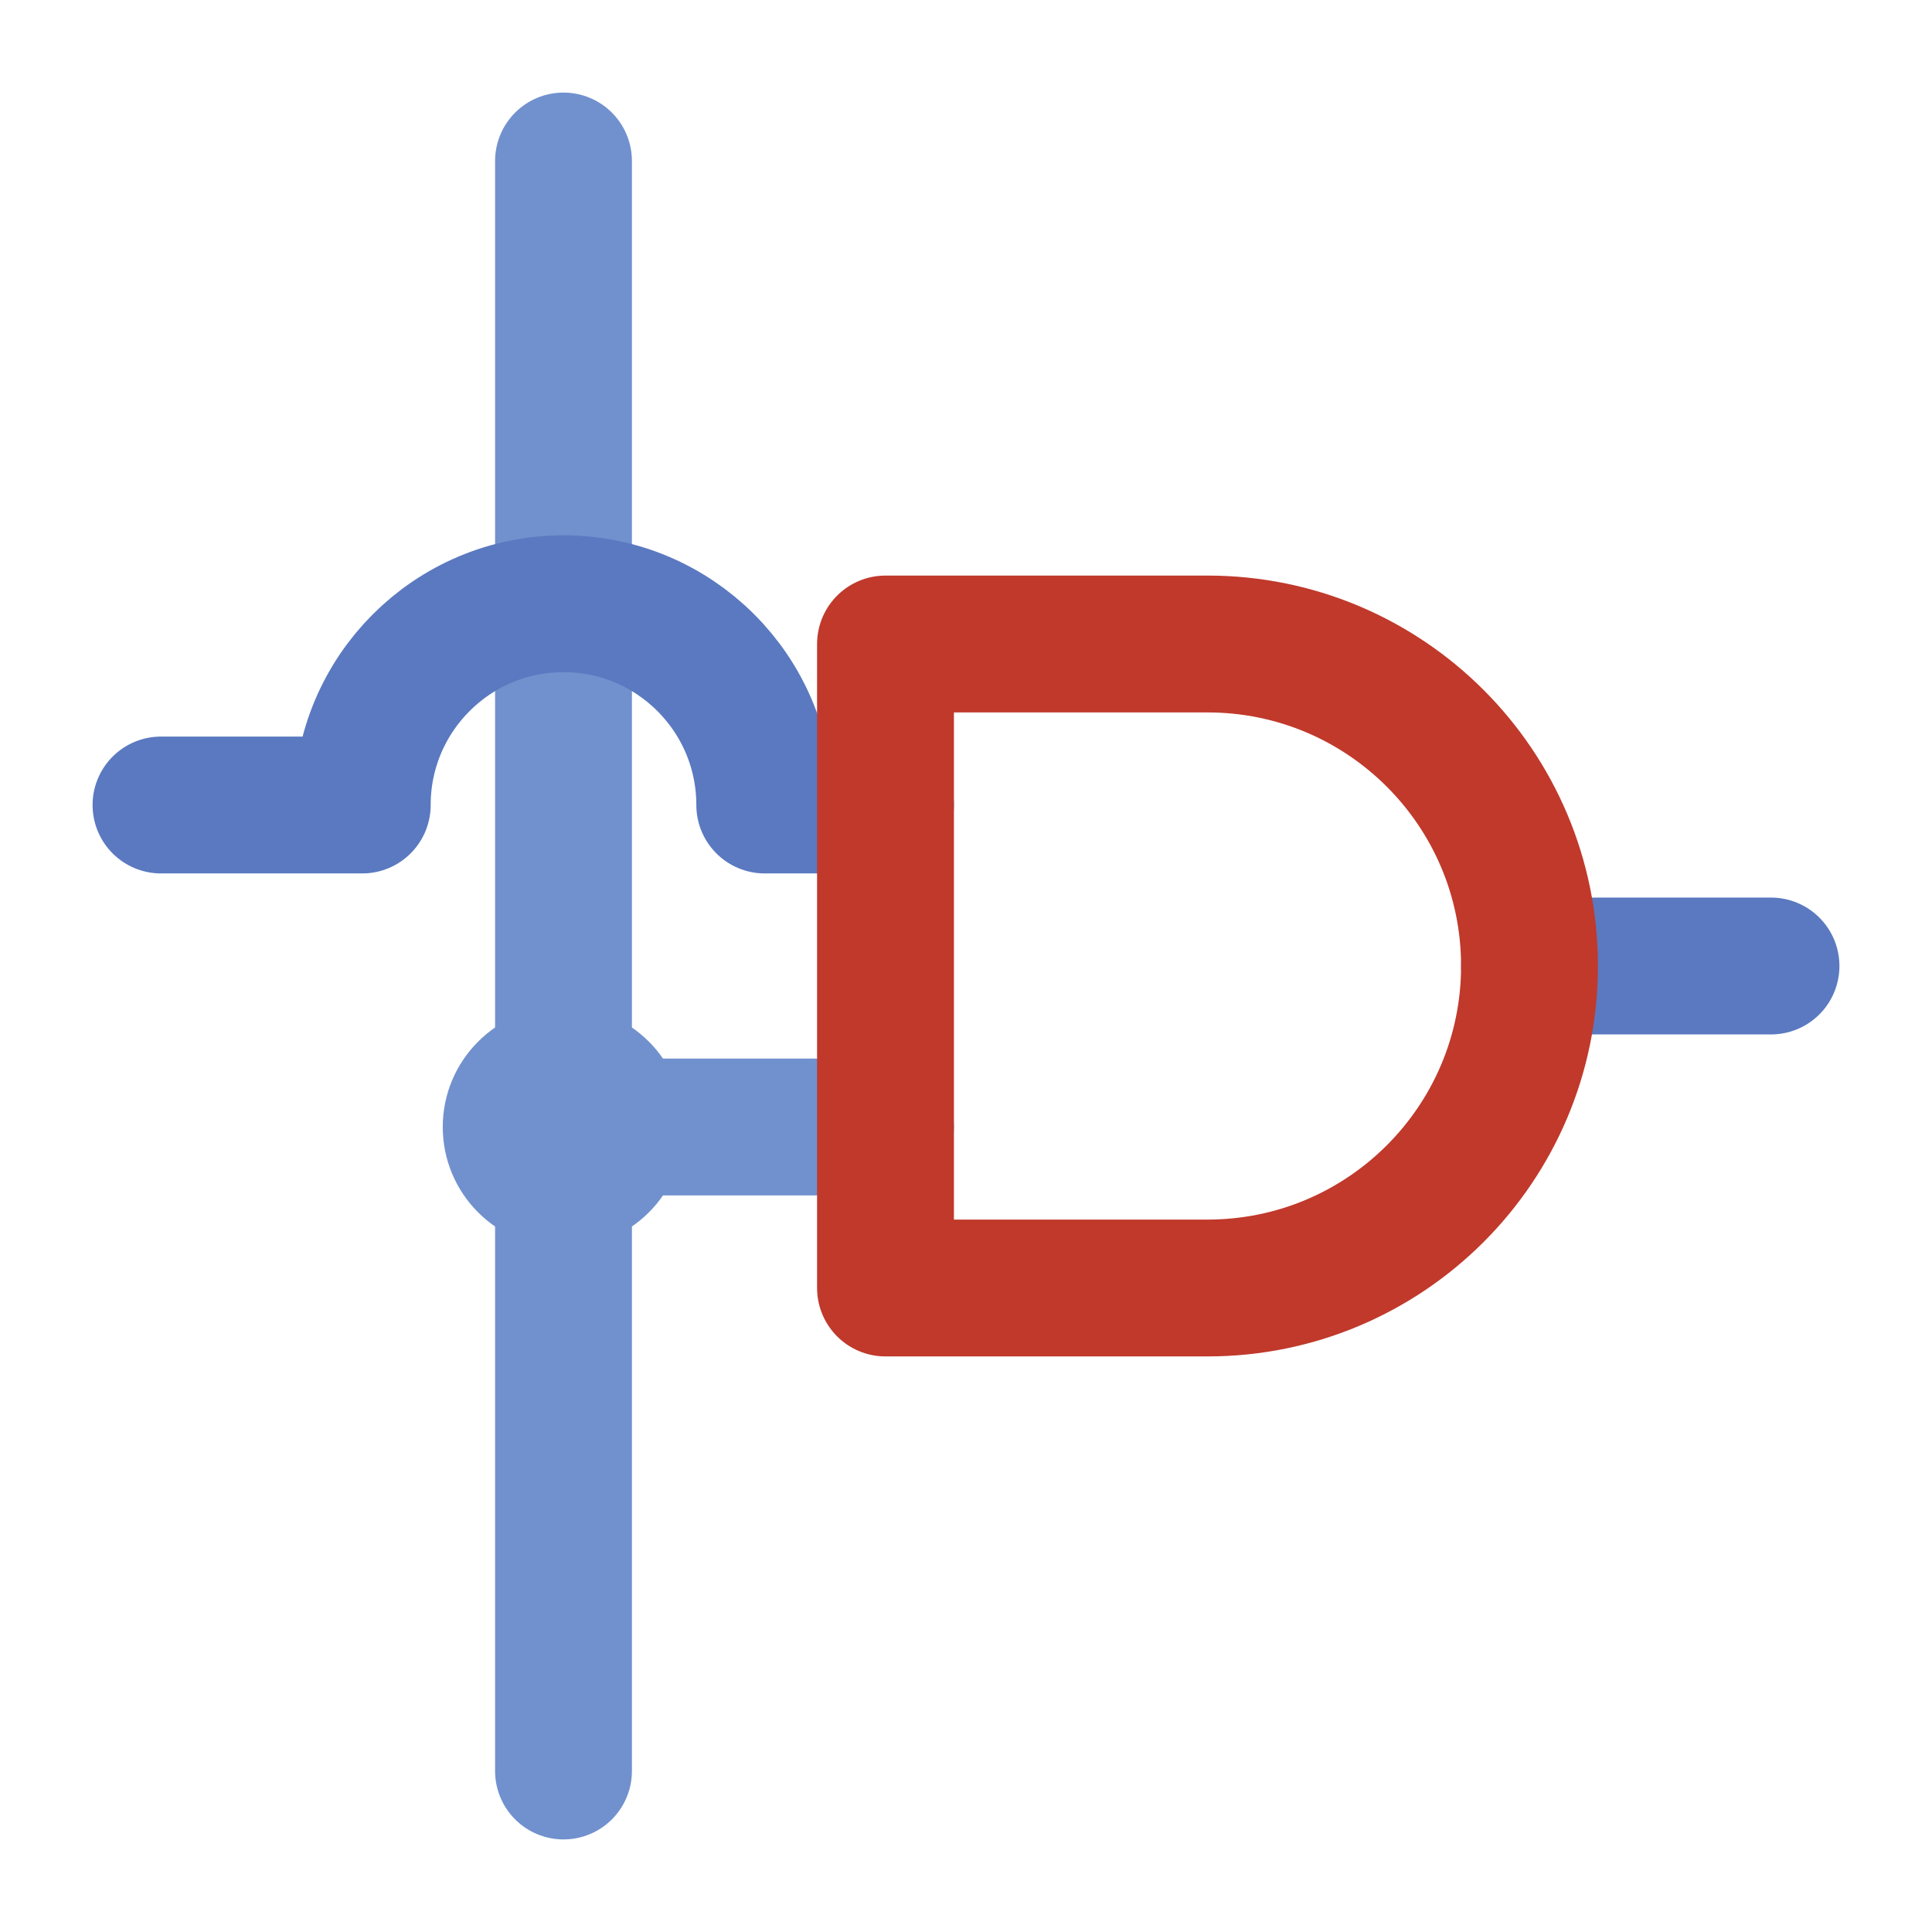
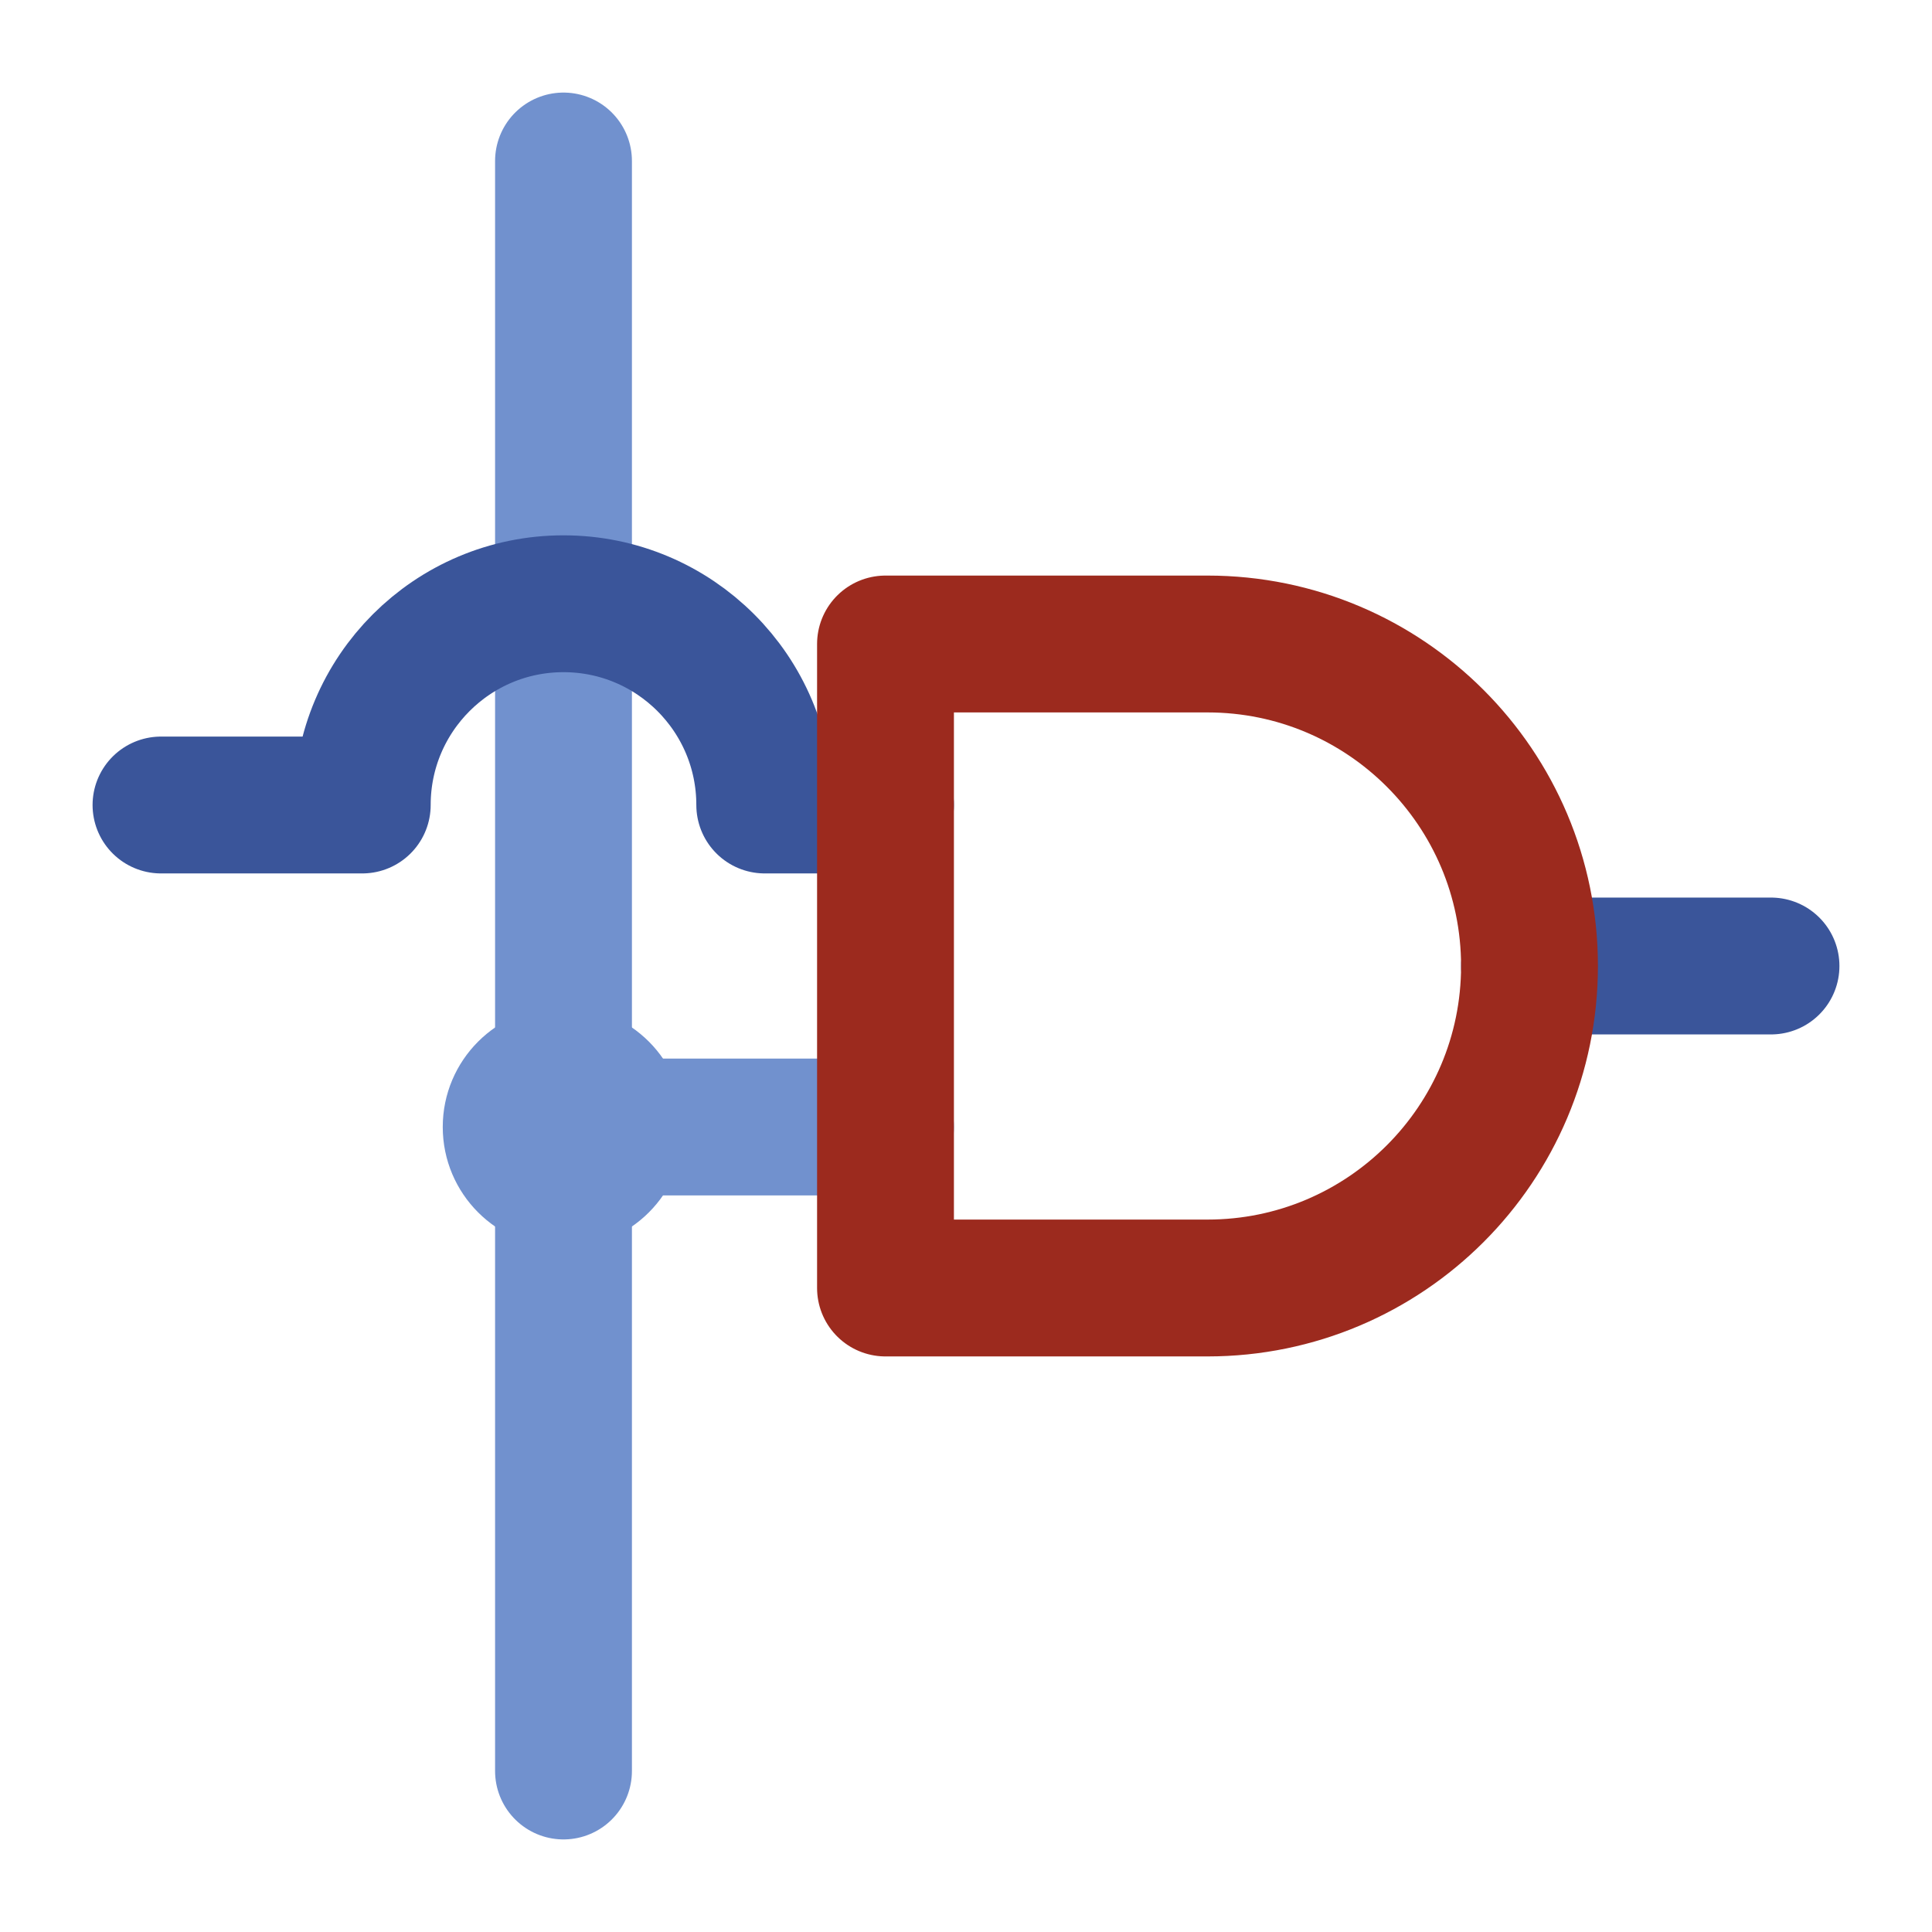
<svg xmlns="http://www.w3.org/2000/svg" viewBox="0 0 48 48" role="img" aria-labelledby="t">
-   <g stroke="#7191CE" stroke-width="3.4" stroke-linecap="round" fill="none">
+   <style>
+     .warp { stroke: #7191CE; }
+     .warp-fill { fill: #7191CE; }
+     .weft { stroke: #3A559A; }
+     .gate { stroke: #9C2A1E; }
+     @media (prefers-color-scheme: dark) {
+       .warp { stroke: #6076B4; }
+       .warp-fill { fill: #6076B4; }
+       .weft { stroke: #93A9E4; }
+       .gate { stroke: #EE7359; }
+     }
+   </style>
+   <g class="warp" stroke-width="3.4" stroke-linecap="round" fill="none">
    <line x1="14" y1="4" x2="14" y2="44" />
    <path d="M14 28 H22" />
  </g>
-   <circle cx="14" cy="28" r="3" fill="#7191CE" />
-   <g stroke="#5A79C0" stroke-width="3.4" stroke-linecap="round" stroke-linejoin="round" fill="none">
+   <circle class="warp-fill" cx="14" cy="28" r="3" />
+   <g class="weft" stroke-width="3.4" stroke-linecap="round" stroke-linejoin="round" fill="none">
    <path d="M4 20 H9 A5 5 0 0 1 19 20 H22" />
    <path d="M38 24 H44" />
  </g>
-   <path d="M22 16 L30 16 A8 8 0 0 1 30 32 L22 32 Z" stroke="#C0392B" stroke-width="3.4" stroke-linejoin="round" fill="none" />
+   <path class="gate" d="M22 16 L30 16 A8 8 0 0 1 30 32 L22 32 Z" stroke-width="3.4" stroke-linejoin="round" fill="none" />
</svg>
